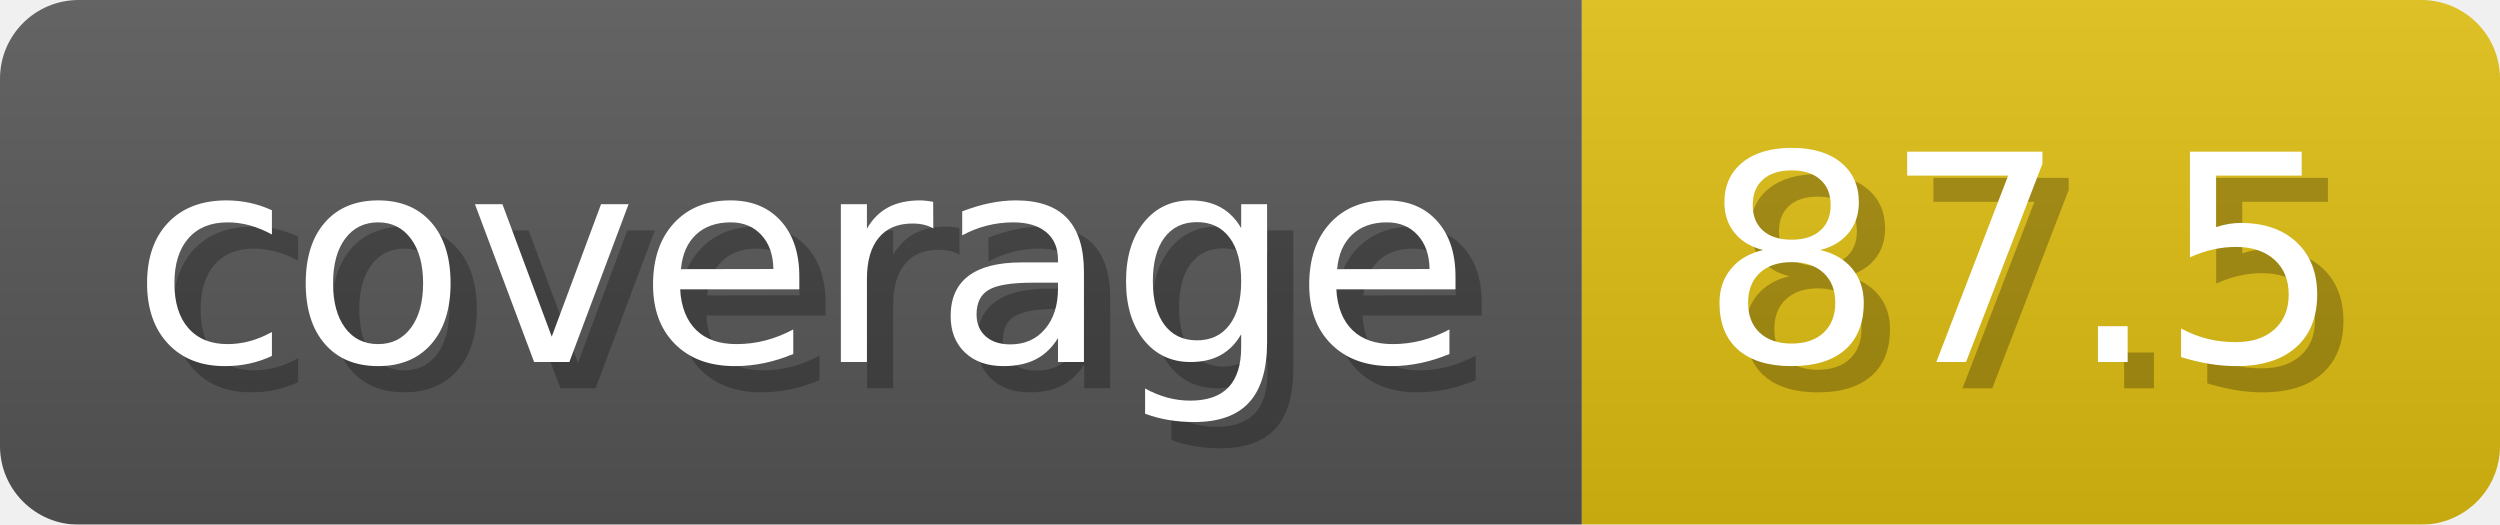
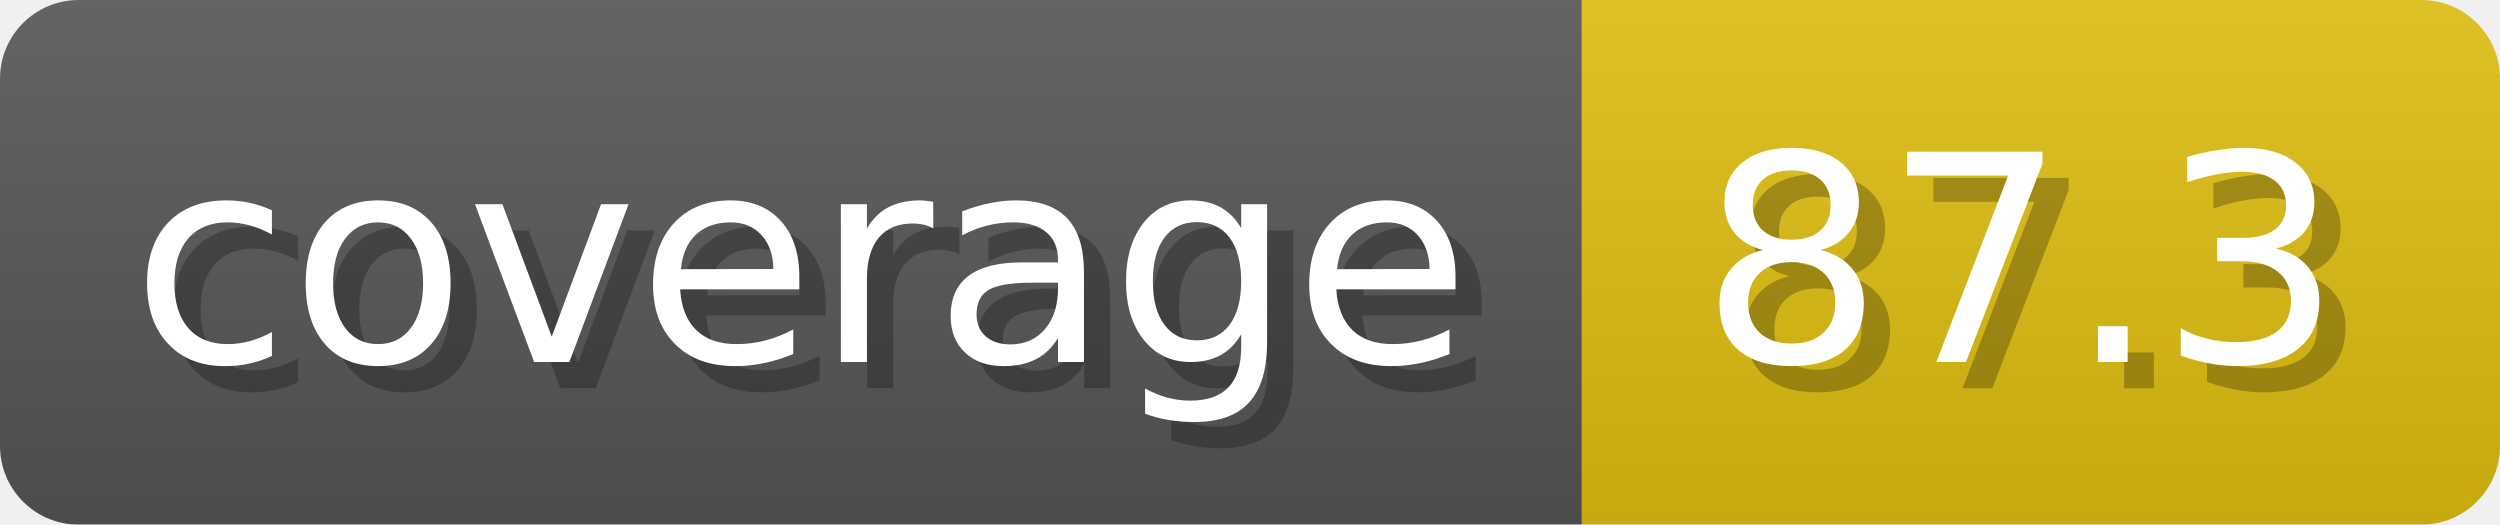
- <svg xmlns="http://www.w3.org/2000/svg" width="95.3" height="20" viewBox="0 0 953 200" role="img" aria-label="coverage: 87.5">
+ <svg xmlns="http://www.w3.org/2000/svg" width="95.3" height="20" viewBox="0 0 953 200" role="img" aria-label="coverage: 87.3">
  <linearGradient id="a" x2="0" y2="100%">
    <stop offset="0" stop-opacity=".1" stop-color="#EEE" />
    <stop offset="1" stop-opacity=".1" />
  </linearGradient>
  <mask id="m">
    <rect width="953" height="200" rx="30" fill="#FFF" />
  </mask>
  <g mask="url(#m)">
    <rect width="603" height="200" fill="#555" />
    <rect width="350" height="200" fill="#DB1" x="603" />
    <rect width="953" height="200" fill="url(#a)" />
  </g>
  <g aria-hidden="true" fill="#fff" text-anchor="start" font-family="Verdana,DejaVu Sans,sans-serif" font-size="110">
    <text x="60" y="148" textLength="503" fill="#000" opacity="0.25">coverage</text>
    <text x="50" y="138" textLength="503">coverage</text>
-     <text x="658" y="148" textLength="250" fill="#000" opacity="0.25">87.5</text>
-     <text x="648" y="138" textLength="250">87.5</text>
+     <text x="658" y="148" textLength="250" fill="#000" opacity="0.25">87.3</text>
+     <text x="648" y="138" textLength="250">87.3</text>
  </g>
</svg>
